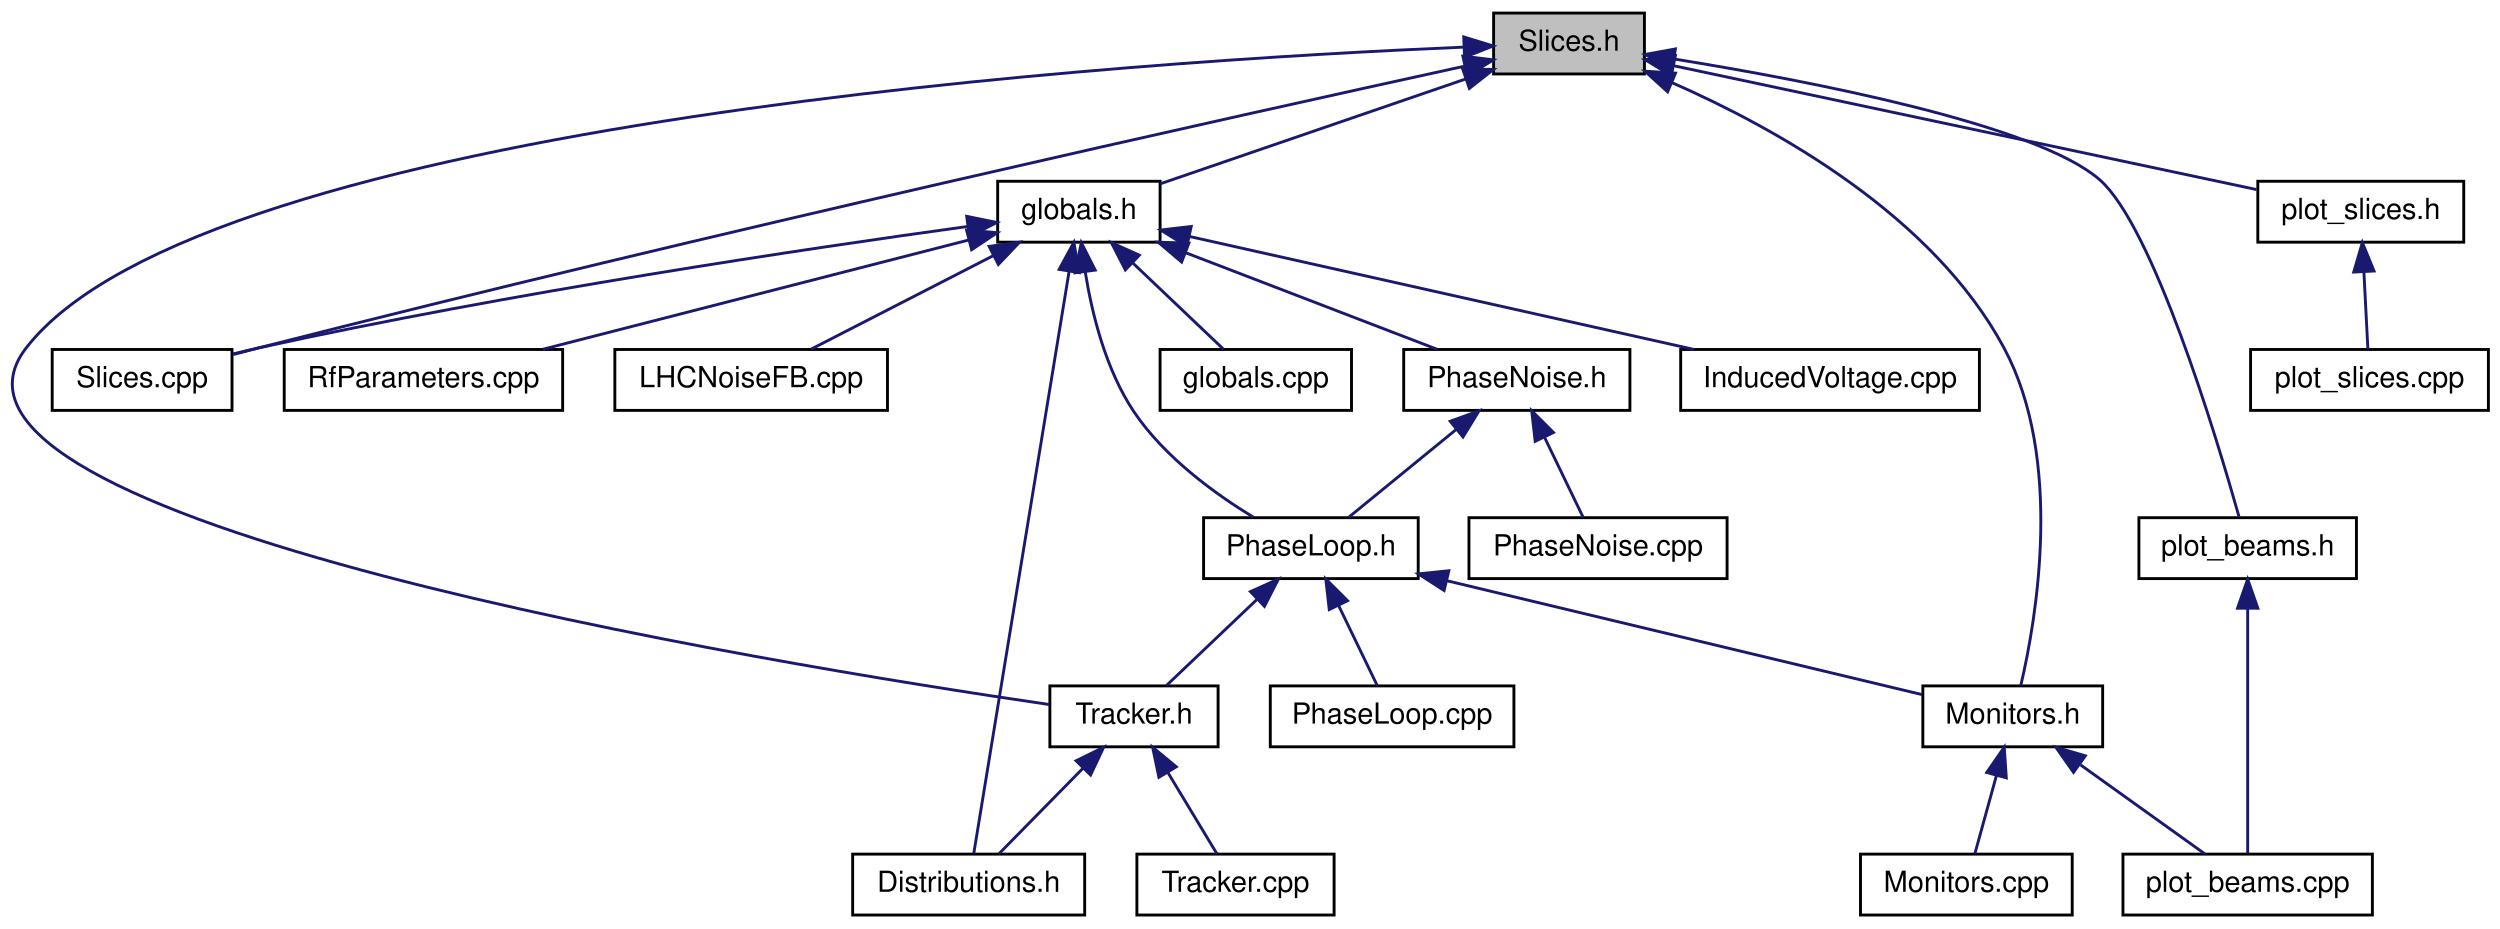
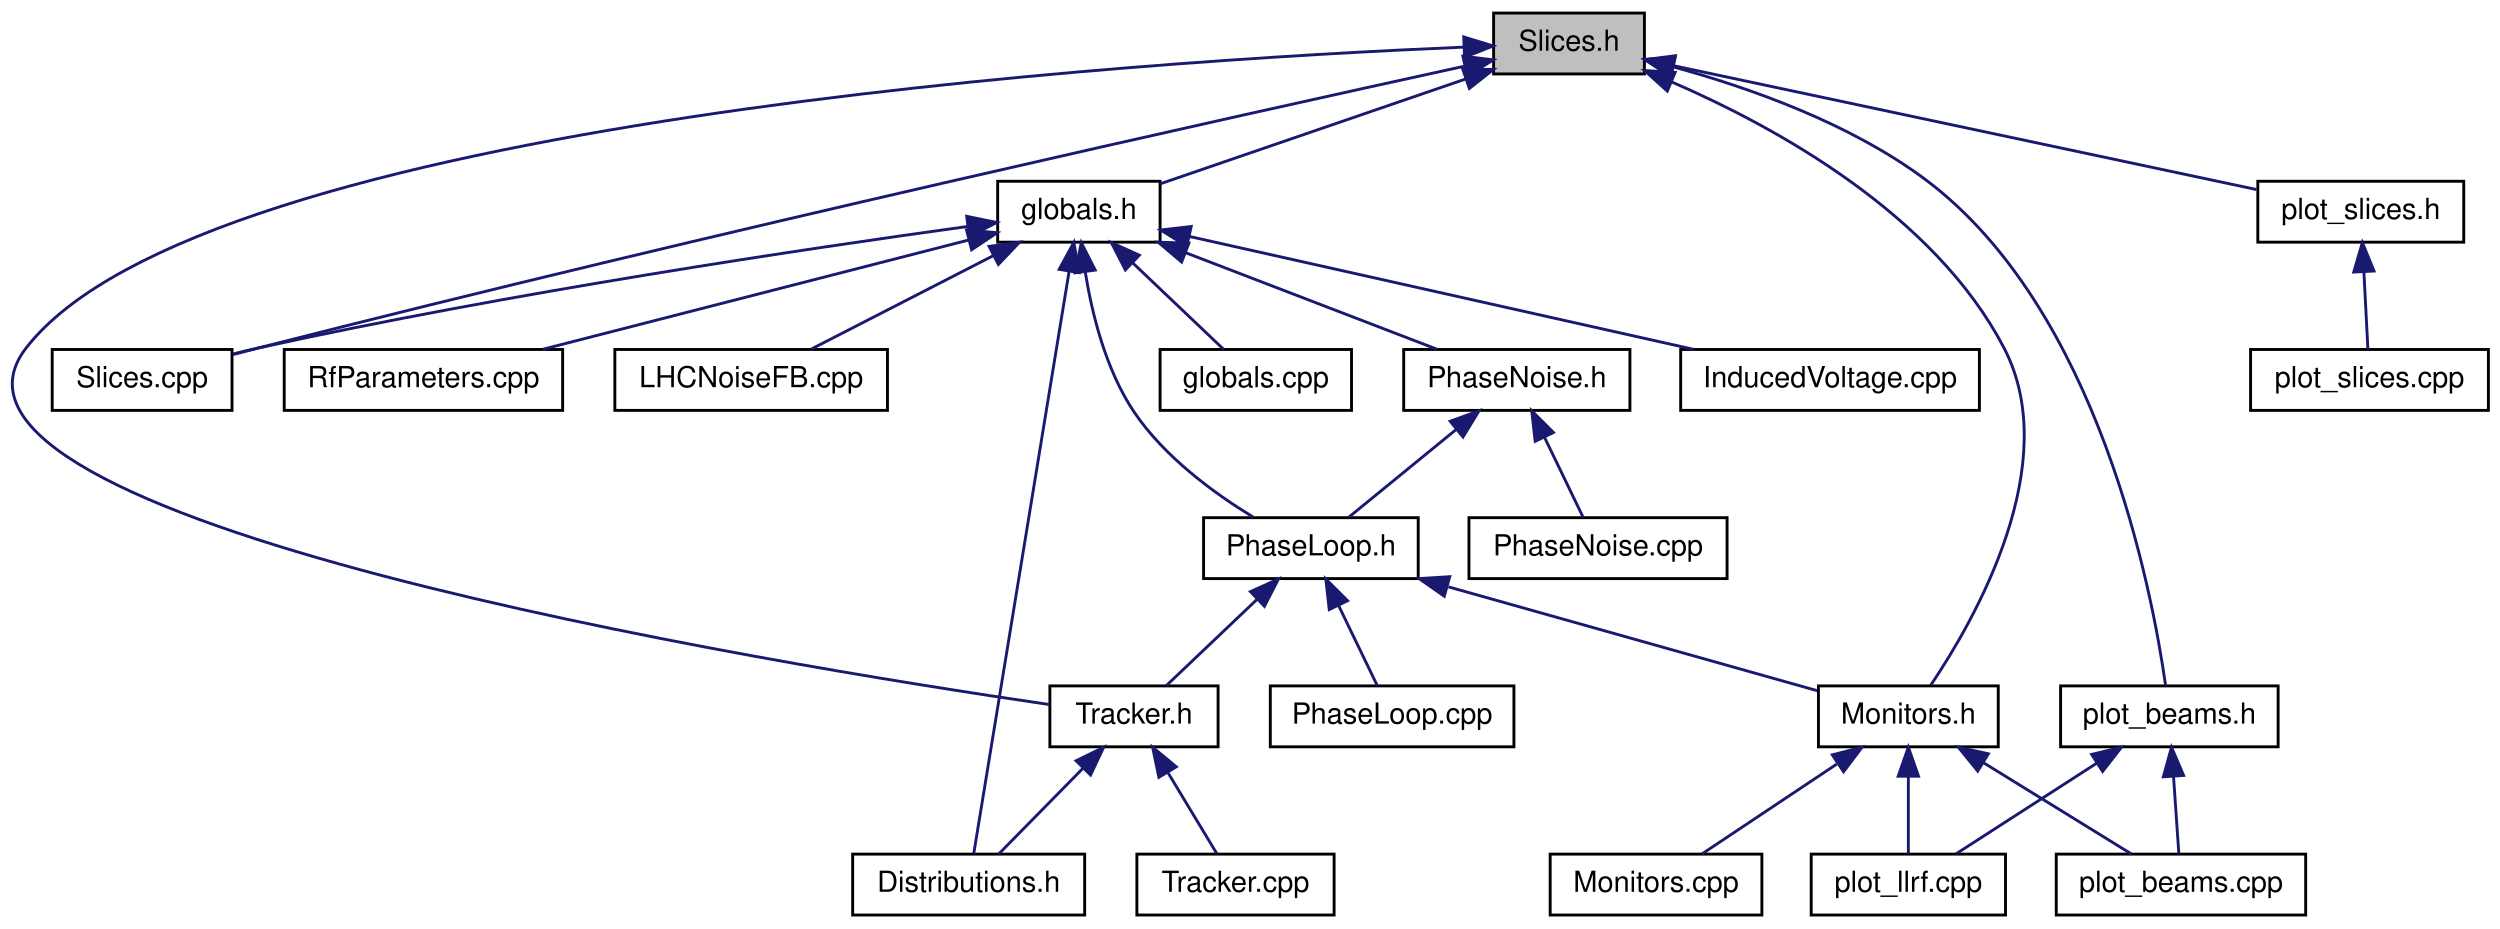
<svg xmlns="http://www.w3.org/2000/svg" xmlns:xlink="http://www.w3.org/1999/xlink" width="862pt" height="320pt" viewBox="0.00 0.00 862.00 320.00">
  <g id="graph1" class="graph" transform="scale(1 1) rotate(0) translate(4 316)">
    <polygon fill="white" stroke="white" points="-4,5 -4,-316 858.998,-316 858.998,5 -4,5" />
    <g id="node1" class="node">
      <polygon fill="#bfbfbf" stroke="black" points="510.998,-290.5 510.998,-311.5 562.998,-311.5 562.998,-290.5 510.998,-290.5" />
      <text text-anchor="middle" x="536.998" y="-298.5" font-family="Helvetica,sans-Serif" font-size="10.00">Slices.h</text>
    </g>
    <g id="node3" class="node">
      <a xlink:href="../../d7/d91/Slices_8cpp.html" target="_top" xlink:title="Slices.cpp">
        <polygon fill="white" stroke="black" points="13.998,-174.5 13.998,-195.5 75.998,-195.5 75.998,-174.5 13.998,-174.5" />
        <text text-anchor="middle" x="44.998" y="-182.5" font-family="Helvetica,sans-Serif" font-size="10.00">Slices.cpp</text>
      </a>
    </g>
    <g id="edge2" class="edge">
      <path fill="none" stroke="midnightblue" d="M500.805,-293.152C423.963,-276.367 238.947,-235.302 84.998,-196 82.207,-195.287 79.311,-194.529 76.412,-193.756" />
      <polygon fill="midnightblue" stroke="midnightblue" points="500.399,-296.646 510.915,-295.357 501.891,-289.806 500.399,-296.646" />
    </g>
    <g id="node5" class="node">
      <a xlink:href="../../d5/d87/globals_8h.html" target="_top" xlink:title="globals.h">
        <polygon fill="white" stroke="black" points="339.998,-232.5 339.998,-253.5 395.998,-253.5 395.998,-232.5 339.998,-232.5" />
        <text text-anchor="middle" x="367.998" y="-240.5" font-family="Helvetica,sans-Serif" font-size="10.00">globals.h</text>
      </a>
    </g>
    <g id="edge4" class="edge">
      <path fill="none" stroke="midnightblue" d="M501.293,-288.746C469.915,-277.977 424.883,-262.522 396.036,-252.622" />
      <polygon fill="midnightblue" stroke="midnightblue" points="500.368,-292.129 510.962,-292.065 502.64,-285.508 500.368,-292.129" />
    </g>
    <g id="node22" class="node">
      <a xlink:href="../../d0/da6/Monitors_8h.html" target="_top" xlink:title="Monitors.h">
-         <polygon fill="white" stroke="black" points="658.998,-58.5 658.998,-79.5 720.998,-79.5 720.998,-58.5 658.998,-58.5" />
-         <text text-anchor="middle" x="689.998" y="-66.5" font-family="Helvetica,sans-Serif" font-size="10.00">Monitors.h</text>
-       </a>
-     </g>
-     <g id="edge40" class="edge">
-       <path fill="none" stroke="midnightblue" d="M572.356,-287.562C608.448,-271.73 662.538,-241.655 686.998,-196 707.621,-157.508 698.137,-102.586 692.782,-79.676" />
-       <polygon fill="midnightblue" stroke="midnightblue" points="570.986,-284.341 563.145,-291.466 573.718,-290.786 570.986,-284.341" />
-     </g>
-     <g id="node28" class="node">
+         <polygon fill="white" stroke="black" points="622.998,-58.5 622.998,-79.5 684.998,-79.5 684.998,-58.5 622.998,-58.5" />
+         <text text-anchor="middle" x="653.998" y="-66.5" font-family="Helvetica,sans-Serif" font-size="10.00">Monitors.h</text>
+       </a>
+     </g>
+     <g id="edge42" class="edge">
+       <path fill="none" stroke="midnightblue" d="M572.264,-287.807C608.536,-272.106 663.011,-242.071 686.998,-196 707.723,-156.194 677.009,-102.445 661.751,-79.785" />
+       <polygon fill="midnightblue" stroke="midnightblue" points="570.888,-284.589 563.011,-291.674 573.587,-291.048 570.888,-284.589" />
+     </g>
+     <g id="node30" class="node">
      <a xlink:href="../../d2/d0e/Tracker_8h.html" target="_top" xlink:title="Tracker.h">
        <polygon fill="white" stroke="black" points="357.998,-58.5 357.998,-79.5 415.998,-79.5 415.998,-58.5 357.998,-58.5" />
        <text text-anchor="middle" x="386.998" y="-66.5" font-family="Helvetica,sans-Serif" font-size="10.00">Tracker.h</text>
      </a>
    </g>
-     <g id="edge50" class="edge">
+     <g id="edge54" class="edge">
      <path fill="none" stroke="midnightblue" d="M500.581,-299.748C390.674,-295.112 66.107,-274.859 4.998,-196 -41.128,-136.475 261.097,-87.171 357.878,-73.061" />
      <polygon fill="midnightblue" stroke="midnightblue" points="500.696,-303.255 510.828,-300.16 500.977,-296.261 500.696,-303.255" />
    </g>
-     <g id="node39" class="node">
+     <g id="node41" class="node">
      <a xlink:href="../../d8/d94/plot__beams_8h.html" target="_top" xlink:title="plot_beams.h">
-         <polygon fill="white" stroke="black" points="733.498,-116.5 733.498,-137.5 808.498,-137.5 808.498,-116.5 733.498,-116.5" />
-         <text text-anchor="middle" x="770.998" y="-124.5" font-family="Helvetica,sans-Serif" font-size="10.00">plot_beams.h</text>
-       </a>
-     </g>
-     <g id="edge42" class="edge">
-       <path fill="none" stroke="midnightblue" d="M573.316,-295.639C620.198,-288.064 698.336,-273.006 719.998,-254 738.394,-237.86 760.208,-165.46 768.027,-137.794" />
-       <polygon fill="midnightblue" stroke="midnightblue" points="572.585,-292.211 563.254,-297.228 573.677,-299.125 572.585,-292.211" />
-     </g>
-     <g id="node42" class="node">
+         <polygon fill="white" stroke="black" points="706.498,-58.5 706.498,-79.5 781.498,-79.5 781.498,-58.5 706.498,-58.5" />
+         <text text-anchor="middle" x="743.998" y="-66.5" font-family="Helvetica,sans-Serif" font-size="10.00">plot_beams.h</text>
+       </a>
+     </g>
+     <g id="edge44" class="edge">
+       <path fill="none" stroke="midnightblue" d="M572.925,-292.945C598.958,-285.828 634.003,-273.492 659.998,-254 719.827,-209.138 738.171,-111.707 742.709,-79.541" />
+       <polygon fill="midnightblue" stroke="midnightblue" points="571.873,-289.603 563.077,-295.508 573.636,-296.377 571.873,-289.603" />
+     </g>
+     <g id="node45" class="node">
      <a xlink:href="../../d2/d51/plot__slices_8h.html" target="_top" xlink:title="plot_slices.h">
        <polygon fill="white" stroke="black" points="774.498,-232.5 774.498,-253.5 845.498,-253.5 845.498,-232.5 774.498,-232.5" />
        <text text-anchor="middle" x="809.998" y="-240.5" font-family="Helvetica,sans-Serif" font-size="10.00">plot_slices.h</text>
      </a>
    </g>
-     <g id="edge46" class="edge">
+     <g id="edge50" class="edge">
      <path fill="none" stroke="midnightblue" d="M573.024,-293.346C625.343,-282.231 721.794,-261.739 774.063,-250.635" />
      <polygon fill="midnightblue" stroke="midnightblue" points="572.229,-289.937 563.175,-295.439 573.684,-296.784 572.229,-289.937" />
    </g>
    <g id="edge6" class="edge">
      <path fill="none" stroke="midnightblue" d="M329.762,-237.935C275.153,-230.411 171.823,-215.094 84.998,-196 82.185,-195.381 79.274,-194.687 76.365,-193.957" />
      <polygon fill="midnightblue" stroke="midnightblue" points="329.314,-241.406 339.695,-239.292 330.261,-234.471 329.314,-241.406" />
    </g>
    <g id="node8" class="node">
      <a xlink:href="../../da/d77/globals_8cpp.html" target="_top" xlink:title="globals.cpp">
        <polygon fill="white" stroke="black" points="395.998,-174.5 395.998,-195.5 461.998,-195.5 461.998,-174.5 395.998,-174.5" />
        <text text-anchor="middle" x="428.998" y="-182.5" font-family="Helvetica,sans-Serif" font-size="10.00">globals.cpp</text>
      </a>
    </g>
    <g id="edge8" class="edge">
      <path fill="none" stroke="midnightblue" d="M386.503,-225.405C396.744,-215.668 409.13,-203.891 417.881,-195.571" />
      <polygon fill="midnightblue" stroke="midnightblue" points="384.022,-222.935 379.187,-232.362 388.845,-228.008 384.022,-222.935" />
    </g>
    <g id="node10" class="node">
      <a xlink:href="../../d5/dfa/InducedVoltage_8cpp.html" target="_top" xlink:title="InducedVoltage.cpp">
        <polygon fill="white" stroke="black" points="575.498,-174.5 575.498,-195.5 678.498,-195.5 678.498,-174.5 575.498,-174.5" />
        <text text-anchor="middle" x="626.998" y="-182.5" font-family="Helvetica,sans-Serif" font-size="10.00">InducedVoltage.cpp</text>
      </a>
    </g>
    <g id="edge10" class="edge">
      <path fill="none" stroke="midnightblue" d="M406.123,-234.462C452.327,-224.116 530.168,-206.684 580.028,-195.518" />
      <polygon fill="midnightblue" stroke="midnightblue" points="405.202,-231.082 396.209,-236.683 406.732,-237.913 405.202,-231.082" />
    </g>
    <g id="node12" class="node">
      <a xlink:href="../../dc/d61/RfParameters_8cpp.html" target="_top" xlink:title="RfParameters.cpp">
        <polygon fill="white" stroke="black" points="93.998,-174.5 93.998,-195.5 189.998,-195.5 189.998,-174.5 93.998,-174.5" />
        <text text-anchor="middle" x="141.998" y="-182.5" font-family="Helvetica,sans-Serif" font-size="10.00">RfParameters.cpp</text>
      </a>
    </g>
    <g id="edge12" class="edge">
      <path fill="none" stroke="midnightblue" d="M330.031,-233.256C289.367,-222.82 225.048,-206.314 183.184,-195.57" />
      <polygon fill="midnightblue" stroke="midnightblue" points="329.276,-236.676 339.832,-235.772 331.016,-229.896 329.276,-236.676" />
    </g>
    <g id="node14" class="node">
      <a xlink:href="../../d3/db7/LHCNoiseFB_8cpp.html" target="_top" xlink:title="LHCNoiseFB.cpp">
        <polygon fill="white" stroke="black" points="207.998,-174.5 207.998,-195.5 301.998,-195.5 301.998,-174.5 207.998,-174.5" />
        <text text-anchor="middle" x="254.998" y="-182.5" font-family="Helvetica,sans-Serif" font-size="10.00">LHCNoiseFB.cpp</text>
      </a>
    </g>
    <g id="edge14" class="edge">
      <path fill="none" stroke="midnightblue" d="M338.373,-227.794C318.657,-217.675 293.25,-204.634 275.691,-195.621" />
      <polygon fill="midnightblue" stroke="midnightblue" points="337.04,-231.044 347.535,-232.497 340.237,-224.816 337.04,-231.044" />
    </g>
    <g id="node16" class="node">
      <a xlink:href="../../dc/d7d/Distributions_8h.html" target="_top" xlink:title="Distributions.h">
        <polygon fill="white" stroke="black" points="289.998,-0.5 289.998,-21.5 369.998,-21.5 369.998,-0.5 289.998,-0.5" />
        <text text-anchor="middle" x="329.998" y="-8.5" font-family="Helvetica,sans-Serif" font-size="10.00">Distributions.h</text>
      </a>
    </g>
    <g id="edge16" class="edge">
      <path fill="none" stroke="midnightblue" d="M364.613,-222.335C356.778,-174.5 337.616,-57.508 331.74,-21.634" />
      <polygon fill="midnightblue" stroke="midnightblue" points="361.196,-223.126 366.267,-232.429 368.104,-221.994 361.196,-223.126" />
    </g>
    <g id="node18" class="node">
      <a xlink:href="../../d3/d33/PhaseLoop_8h.html" target="_top" xlink:title="PhaseLoop.h">
        <polygon fill="white" stroke="black" points="410.998,-116.5 410.998,-137.5 484.998,-137.5 484.998,-116.5 410.998,-116.5" />
        <text text-anchor="middle" x="447.998" y="-124.5" font-family="Helvetica,sans-Serif" font-size="10.00">PhaseLoop.h</text>
      </a>
    </g>
    <g id="edge18" class="edge">
      <path fill="none" stroke="midnightblue" d="M370.179,-222.309C372.509,-207.791 377.281,-188.465 386.998,-174 397.435,-158.463 414.7,-145.863 428.203,-137.635" />
      <polygon fill="midnightblue" stroke="midnightblue" points="366.698,-221.937 368.833,-232.315 373.635,-222.871 366.698,-221.937" />
    </g>
-     <g id="node33" class="node">
+     <g id="node35" class="node">
      <a xlink:href="../../d9/dc8/PhaseNoise_8h.html" target="_top" xlink:title="PhaseNoise.h">
        <polygon fill="white" stroke="black" points="479.998,-174.5 479.998,-195.5 557.998,-195.5 557.998,-174.5 479.998,-174.5" />
        <text text-anchor="middle" x="518.998" y="-182.5" font-family="Helvetica,sans-Serif" font-size="10.00">PhaseNoise.h</text>
      </a>
    </g>
-     <g id="edge34" class="edge">
+     <g id="edge36" class="edge">
      <path fill="none" stroke="midnightblue" d="M404.774,-228.874C431.57,-218.582 467.289,-204.862 491.602,-195.523" />
      <polygon fill="midnightblue" stroke="midnightblue" points="403.423,-225.644 395.343,-232.497 405.933,-232.178 403.423,-225.644" />
    </g>
    <g id="node20" class="node">
      <a xlink:href="../../db/dee/PhaseLoop_8cpp.html" target="_top" xlink:title="PhaseLoop.cpp">
        <polygon fill="white" stroke="black" points="433.998,-58.5 433.998,-79.5 517.998,-79.5 517.998,-58.5 433.998,-58.5" />
        <text text-anchor="middle" x="475.998" y="-66.5" font-family="Helvetica,sans-Serif" font-size="10.00">PhaseLoop.cpp</text>
      </a>
    </g>
    <g id="edge20" class="edge">
      <path fill="none" stroke="midnightblue" d="M457.615,-107.079C462.074,-97.842 467.193,-87.239 470.895,-79.571" />
      <polygon fill="midnightblue" stroke="midnightblue" points="454.33,-105.835 453.134,-116.362 460.633,-108.878 454.33,-105.835" />
    </g>
    <g id="edge22" class="edge">
-       <path fill="none" stroke="midnightblue" d="M494.916,-115.755C543.231,-104.176 617.161,-86.457 658.758,-76.487" />
-       <polygon fill="midnightblue" stroke="midnightblue" points="493.925,-112.394 485.016,-118.128 495.557,-119.201 493.925,-112.394" />
-     </g>
-     <g id="edge28" class="edge">
+       <path fill="none" stroke="midnightblue" d="M495.393,-113.656C534.487,-102.649 588.844,-87.344 622.696,-77.813" />
+       <polygon fill="midnightblue" stroke="midnightblue" points="493.98,-110.417 485.303,-116.497 495.878,-117.155 493.98,-110.417" />
+     </g>
+     <g id="edge30" class="edge">
      <path fill="none" stroke="midnightblue" d="M429.493,-109.405C419.253,-99.668 406.867,-87.891 398.116,-79.571" />
      <polygon fill="midnightblue" stroke="midnightblue" points="427.151,-112.008 436.81,-116.362 431.975,-106.935 427.151,-112.008" />
    </g>
    <g id="node24" class="node">
      <a xlink:href="../../da/dda/Monitors_8cpp.html" target="_top" xlink:title="Monitors.cpp">
-         <polygon fill="white" stroke="black" points="637.498,-0.5 637.498,-21.5 710.498,-21.5 710.498,-0.5 637.498,-0.5" />
-         <text text-anchor="middle" x="673.998" y="-8.5" font-family="Helvetica,sans-Serif" font-size="10.00">Monitors.cpp</text>
+         <polygon fill="white" stroke="black" points="530.498,-0.5 530.498,-21.5 603.498,-21.5 603.498,-0.5 530.498,-0.5" />
+         <text text-anchor="middle" x="566.998" y="-8.5" font-family="Helvetica,sans-Serif" font-size="10.00">Monitors.cpp</text>
      </a>
    </g>
    <g id="edge24" class="edge">
-       <path fill="none" stroke="midnightblue" d="M684.34,-48.488C681.831,-39.392 678.985,-29.076 676.914,-21.571" />
-       <polygon fill="midnightblue" stroke="midnightblue" points="681.03,-49.653 687.064,-58.362 687.778,-47.791 681.03,-49.653" />
+       <path fill="none" stroke="midnightblue" d="M629.309,-52.541C614.394,-42.597 595.825,-30.218 582.854,-21.571" />
+       <polygon fill="midnightblue" stroke="midnightblue" points="627.779,-55.727 638.041,-58.362 631.662,-49.903 627.779,-55.727" />
    </g>
    <g id="node26" class="node">
      <a xlink:href="../../d3/d2c/plot__beams_8cpp.html" target="_top" xlink:title="plot_beams.cpp">
-         <polygon fill="white" stroke="black" points="727.998,-0.5 727.998,-21.5 813.998,-21.5 813.998,-0.5 727.998,-0.5" />
-         <text text-anchor="middle" x="770.998" y="-8.5" font-family="Helvetica,sans-Serif" font-size="10.00">plot_beams.cpp</text>
+         <polygon fill="white" stroke="black" points="704.998,-0.5 704.998,-21.5 790.998,-21.5 790.998,-0.5 704.998,-0.5" />
+         <text text-anchor="middle" x="747.998" y="-8.5" font-family="Helvetica,sans-Serif" font-size="10.00">plot_beams.cpp</text>
      </a>
    </g>
    <g id="edge26" class="edge">
-       <path fill="none" stroke="midnightblue" d="M713.378,-52.259C727.197,-42.364 744.274,-30.136 756.236,-21.571" />
-       <polygon fill="midnightblue" stroke="midnightblue" points="710.948,-49.694 704.855,-58.362 715.023,-55.386 710.948,-49.694" />
-     </g>
-     <g id="edge32" class="edge">
+       <path fill="none" stroke="midnightblue" d="M679.766,-53.101C696.03,-43.066 716.588,-30.381 730.867,-21.571" />
+       <polygon fill="midnightblue" stroke="midnightblue" points="677.912,-50.132 671.239,-58.362 681.588,-56.089 677.912,-50.132" />
+     </g>
+     <g id="node28" class="node">
+       <a xlink:href="../../d3/dca/plot__llrf_8cpp.html" target="_top" xlink:title="plot_llrf.cpp">
+         <polygon fill="white" stroke="black" points="620.498,-0.5 620.498,-21.5 687.498,-21.5 687.498,-0.5 620.498,-0.5" />
+         <text text-anchor="middle" x="653.998" y="-8.5" font-family="Helvetica,sans-Serif" font-size="10.00">plot_llrf.cpp</text>
+       </a>
+     </g>
+     <g id="edge28" class="edge">
+       <path fill="none" stroke="midnightblue" d="M653.998,-48.191C653.998,-39.168 653.998,-28.994 653.998,-21.571" />
+       <polygon fill="midnightblue" stroke="midnightblue" points="650.498,-48.362 653.998,-58.362 657.498,-48.362 650.498,-48.362" />
+     </g>
+     <g id="edge34" class="edge">
      <path fill="none" stroke="midnightblue" d="M369.425,-51.118C359.911,-41.438 348.484,-29.81 340.387,-21.571" />
      <polygon fill="midnightblue" stroke="midnightblue" points="367.038,-53.683 376.544,-58.362 372.031,-48.776 367.038,-53.683" />
    </g>
-     <g id="node30" class="node">
+     <g id="node32" class="node">
      <a xlink:href="../../d2/d6f/Tracker_8cpp.html" target="_top" xlink:title="Tracker.cpp">
        <polygon fill="white" stroke="black" points="387.998,-0.5 387.998,-21.5 455.998,-21.5 455.998,-0.5 387.998,-0.5" />
        <text text-anchor="middle" x="421.998" y="-8.5" font-family="Helvetica,sans-Serif" font-size="10.00">Tracker.cpp</text>
      </a>
    </g>
-     <g id="edge30" class="edge">
+     <g id="edge32" class="edge">
      <path fill="none" stroke="midnightblue" d="M398.665,-49.667C404.32,-40.295 410.894,-29.402 415.619,-21.571" />
      <polygon fill="midnightblue" stroke="midnightblue" points="395.588,-47.992 393.418,-58.362 401.581,-51.608 395.588,-47.992" />
    </g>
-     <g id="edge38" class="edge">
+     <g id="edge40" class="edge">
      <path fill="none" stroke="midnightblue" d="M498.158,-167.975C486.108,-158.132 471.324,-146.055 460.938,-137.571" />
      <polygon fill="midnightblue" stroke="midnightblue" points="496.017,-170.746 505.976,-174.362 500.446,-165.325 496.017,-170.746" />
    </g>
-     <g id="node35" class="node">
+     <g id="node37" class="node">
      <a xlink:href="../../db/d82/PhaseNoise_8cpp.html" target="_top" xlink:title="PhaseNoise.cpp">
        <polygon fill="white" stroke="black" points="502.498,-116.5 502.498,-137.5 591.498,-137.5 591.498,-116.5 502.498,-116.5" />
        <text text-anchor="middle" x="546.998" y="-124.5" font-family="Helvetica,sans-Serif" font-size="10.00">PhaseNoise.cpp</text>
      </a>
    </g>
-     <g id="edge36" class="edge">
+     <g id="edge38" class="edge">
      <path fill="none" stroke="midnightblue" d="M528.615,-165.079C533.074,-155.842 538.193,-145.239 541.895,-137.571" />
      <polygon fill="midnightblue" stroke="midnightblue" points="525.33,-163.835 524.134,-174.362 531.633,-166.878 525.33,-163.835" />
    </g>
-     <g id="edge44" class="edge">
-       <path fill="none" stroke="midnightblue" d="M770.998,-106.123C770.998,-81.298 770.998,-40.824 770.998,-21.679" />
-       <polygon fill="midnightblue" stroke="midnightblue" points="767.498,-106.295 770.998,-116.295 774.498,-106.295 767.498,-106.295" />
-     </g>
-     <g id="node44" class="node">
+     <g id="edge46" class="edge">
+       <path fill="none" stroke="midnightblue" d="M745.433,-48.191C746.056,-39.168 746.757,-28.994 747.269,-21.571" />
+       <polygon fill="midnightblue" stroke="midnightblue" points="741.928,-48.145 744.732,-58.362 748.912,-48.626 741.928,-48.145" />
+     </g>
+     <g id="edge48" class="edge">
+       <path fill="none" stroke="midnightblue" d="M718.894,-52.822C703.392,-42.831 683.945,-30.299 670.401,-21.571" />
+       <polygon fill="midnightblue" stroke="midnightblue" points="717.189,-55.887 727.491,-58.362 720.981,-50.003 717.189,-55.887" />
+     </g>
+     <g id="node47" class="node">
      <a xlink:href="../../d4/dfd/plot__slices_8cpp.html" target="_top" xlink:title="plot_slices.cpp">
        <polygon fill="white" stroke="black" points="771.998,-174.5 771.998,-195.5 853.998,-195.5 853.998,-174.5 771.998,-174.5" />
        <text text-anchor="middle" x="812.998" y="-182.5" font-family="Helvetica,sans-Serif" font-size="10.00">plot_slices.cpp</text>
      </a>
    </g>
-     <g id="edge48" class="edge">
+     <g id="edge52" class="edge">
      <path fill="none" stroke="midnightblue" d="M811.075,-222.191C811.541,-213.168 812.068,-202.994 812.452,-195.571" />
      <polygon fill="midnightblue" stroke="midnightblue" points="807.57,-222.194 810.549,-232.362 814.56,-222.556 807.57,-222.194" />
    </g>
  </g>
</svg>
